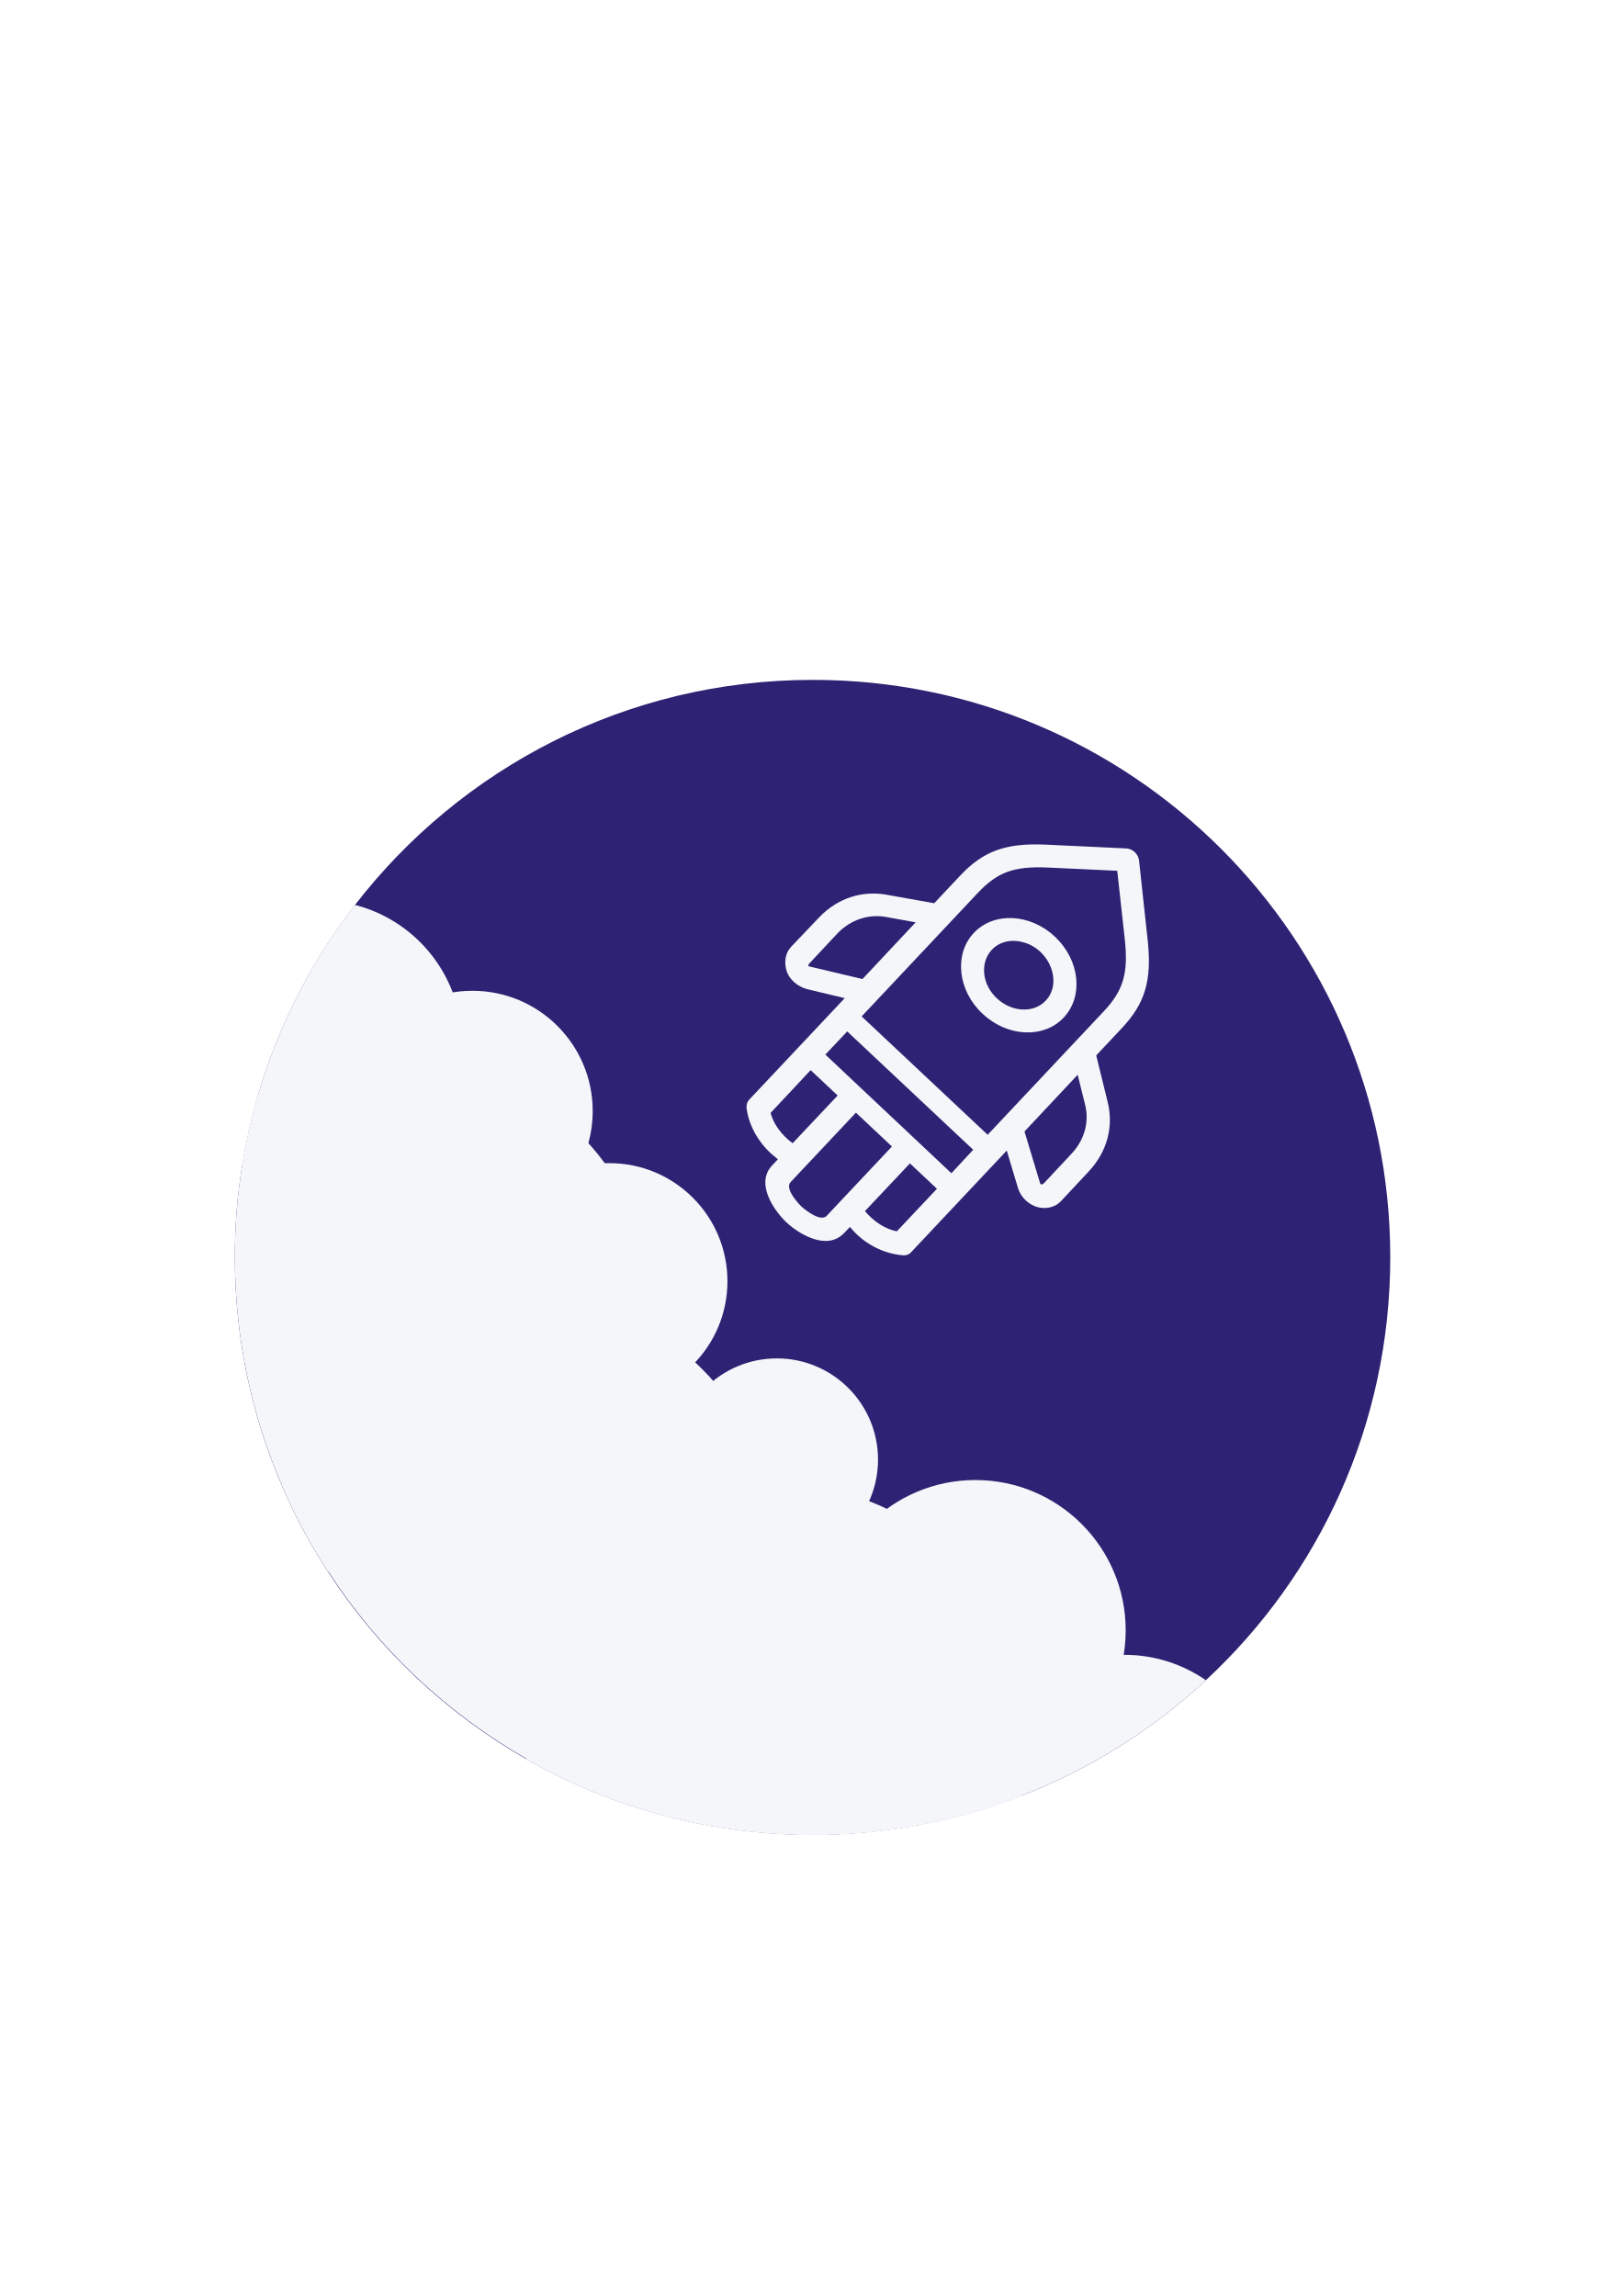
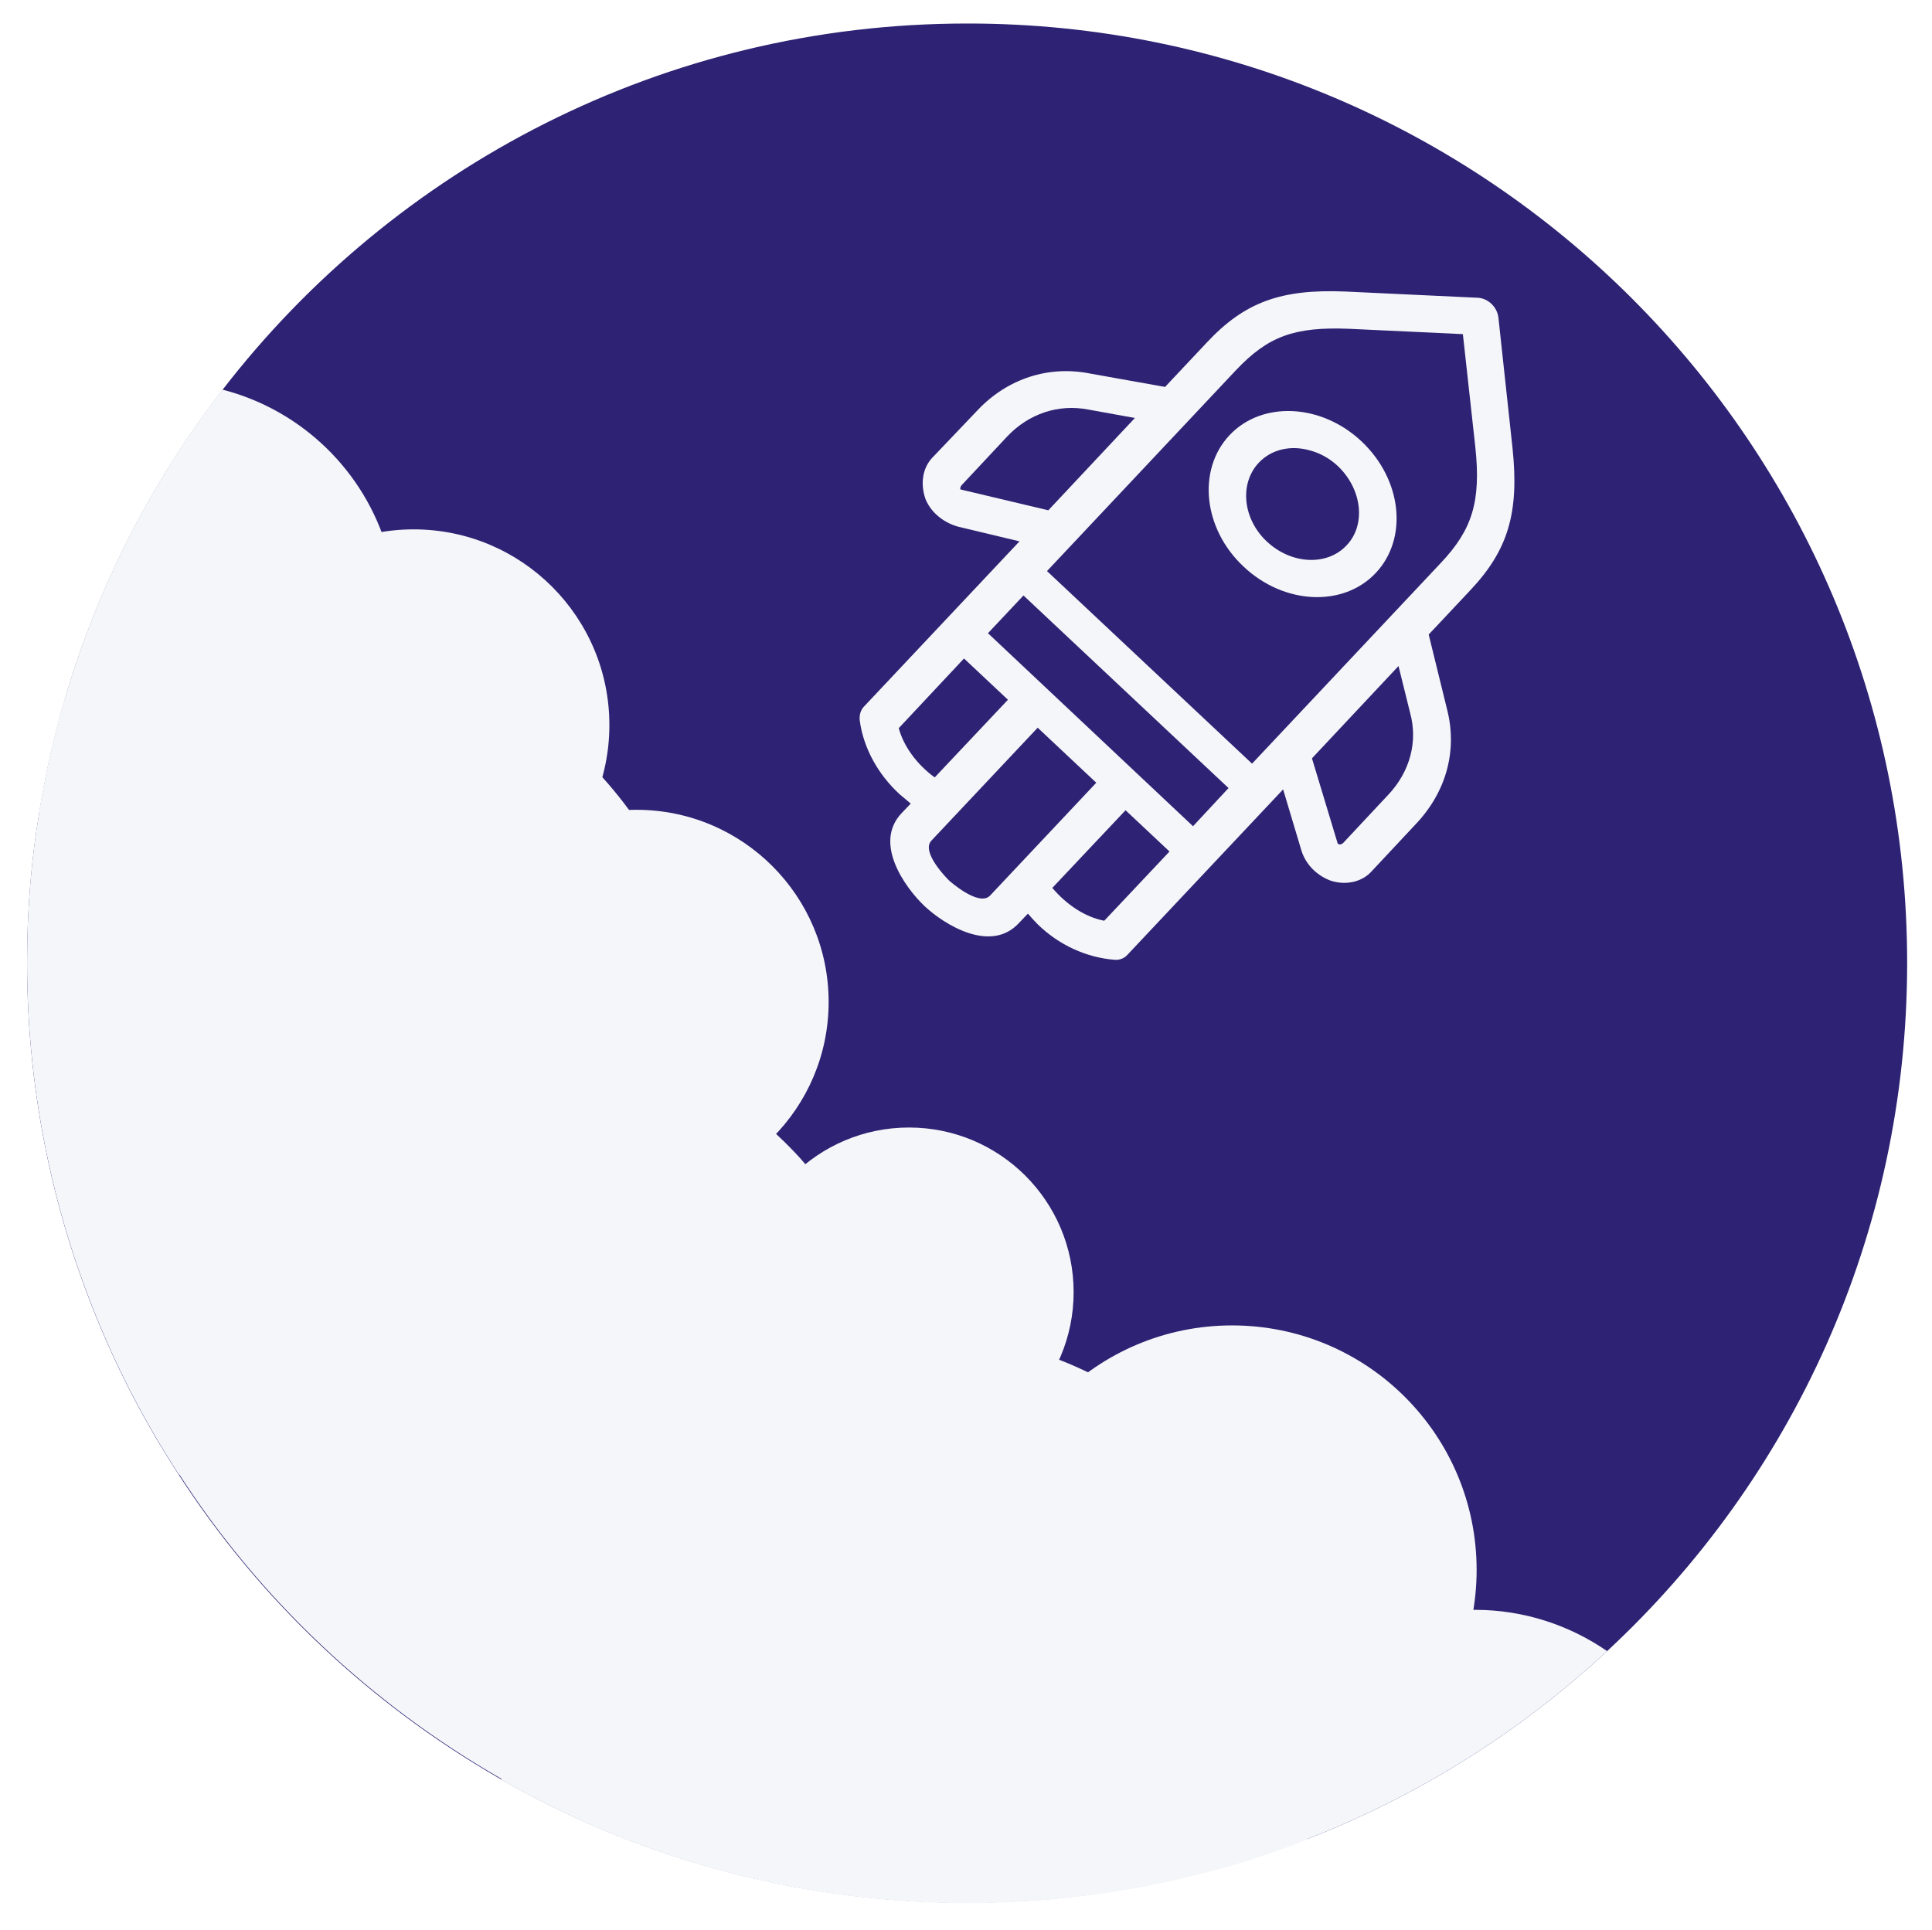
- <svg xmlns="http://www.w3.org/2000/svg" version="1.1" id="Layer_2_1_" x="0px" y="0px" viewBox="0 0 595.3 841.9" style="enable-background:new 0 0 595.3 841.9;" xml:space="preserve">
+ <svg xmlns="http://www.w3.org/2000/svg" version="1.1" id="Layer_2_1_" x="0px" y="0px" viewBox="0 0 435.3 434.9" style="enable-background:new 0 0 435.3 434.9;" xml:space="preserve">
  <style type="text/css">
	.st0{fill:#2D2273;}
	.st1{fill:#F4F6F9;}
</style>
-   <path class="st0" d="M509.7,461c0,61.3-26,116.5-67.6,155.1c-19.5,18.1-42.4,32.6-67.7,42.4c-4.7,1.8-9.5,3.5-14.3,5  c-19.7,6-40.6,9.3-62.2,9.3c-29.1,0-56.9-5.9-82.2-16.5c-7.8-3.3-15.5-7.1-22.8-11.3c-29.3-16.8-54.3-40.3-72.6-68.6  c-6.5-10-12.2-20.5-16.9-31.5v0c-11.1-25.7-17.3-54.1-17.3-83.9c0-11.7,0.9-23.1,2.8-34.2c1.4-8.6,3.3-17,5.7-25.2  c7.5-25.6,19.6-49.1,35.5-69.7c38.7-50.2,99.5-82.6,167.8-82.6C414.9,249.2,509.7,344,509.7,461z" />
+   <path class="st0" d="M429.7,217c0,61.3-26,116.5-67.6,155.1c-19.5,18.1-42.4,32.6-67.7,42.4c-4.7,1.8-9.5,3.5-14.3,5  c-19.7,6-40.6,9.3-62.2,9.3c-29.1,0-56.9-5.9-82.2-16.5c-7.8-3.3-15.5-7.1-22.8-11.3c-29.3-16.8-54.3-40.3-72.6-68.6  c-6.5-10-12.2-20.5-16.9-31.5l0,0C12.3,275.2,6.1,246.8,6.1,217c0-11.7,0.9-23.1,2.8-34.2c1.4-8.6,3.3-17,5.7-25.2  c7.5-25.6,19.6-49.1,35.5-69.7C88.8,37.7,149.6,5.3,217.9,5.3C334.9,5.2,429.7,100,429.7,217z" />
  <g>
-     <path class="st1" d="M386.8,343.5c-9.1-8.6-22.5-9.2-29.8-1.4c-7.3,7.8-5.9,21.1,3.2,29.6c9.1,8.6,22.5,9.2,29.8,1.4   C397.3,365.3,395.9,352.1,386.8,343.5z M383.4,366.9c-4.4,4.7-12.4,4.3-17.9-0.8c-5.5-5.1-6.3-13.1-1.9-17.8   c2.9-3.1,7.3-4,11.5-2.8c2.3,0.6,4.5,1.8,6.4,3.6C386.9,354.3,387.8,362.3,383.4,366.9z" />
-     <path class="st1" d="M406,403.7l-4.1-16.7l9.3-9.9c8.6-9.1,11.1-17.5,9.6-32l-3.2-29.6c-0.3-2.3-2.3-4.3-4.7-4.4l-29.8-1.4   c-14.5-0.6-22.7,2.4-31.2,11.5l-9.4,10l-16.8-3c-9.4-1.9-18.6,1.1-25.3,8.1L290.2,347c-2.3,2.3-2.9,5.9-1.7,9.4   c0.5,1.3,1.4,2.6,2.5,3.6c1.4,1.3,3.1,2.2,4.9,2.7l13.8,3.3l-35.1,37.3c-0.7,0.8-1,1.8-0.9,3c0.8,6.2,4.1,12.2,9,16.7   c0.8,0.7,1.7,1.4,2.5,2.1l-2.1,2.2c-6.3,6.7,0.7,16.6,5.2,20.9c4.6,4.3,14.9,10.6,21.2,3.9l2.1-2.2c0.7,0.8,1.4,1.6,2.2,2.4   c4.8,4.7,11,7.5,17.3,8c1.1,0.1,2.2-0.3,2.9-1.1l35.1-37.3l4.1,13.7c0.5,1.7,1.5,3.3,2.9,4.6c1.1,1,2.4,1.8,3.8,2.3   c3.5,1.1,7.1,0.2,9.2-2.2l10.1-10.8C406,422.2,408.4,412.9,406,403.7z M296.4,354.3c-0.1-0.1-0.1-0.6,0.4-1.1l10.1-10.8   c4.9-5.2,11.6-7.4,18.3-6.1l10.5,1.9L316.2,359L296.4,354.3z M282.5,408.1l14.7-15.7l9.9,9.3l-16.5,17.5   C286.6,416.3,283.6,412.2,282.5,408.1z M303.1,445.8c-2.5,2.7-9.2-3.3-9.3-3.4c-0.1-0.1-6.5-6.4-3.9-9l23.9-25.4l13.2,12.4   L303.1,445.8z M328.8,451.5c-4.2-0.8-8.4-3.5-11.7-7.4l16.5-17.5l9.9,9.3L328.8,451.5z M348.8,430.2l-46.2-43.5l8-8.5l46.2,43.4   L348.8,430.2z M362.1,416.1l-46.2-43.4l42.6-45.3c7.2-7.6,13.1-9.8,25.5-9.3l25.6,1.2l2.8,25.4c1.3,12.2-0.6,18.6-7.8,26.2   L362.1,416.1z M392.8,423.1l-10.1,10.8c-0.5,0.5-1,0.5-1.3,0.2l-5.8-19.2l19.5-20.8l2.6,10.5C399.5,411.1,397.7,417.9,392.8,423.1z   " />
+     <path class="st1" d="M306.8,99.5c-9.1-8.6-22.5-9.2-29.8-1.4c-7.3,7.8-5.9,21.1,3.2,29.6c9.1,8.6,22.5,9.2,29.8,1.4   S315.9,108.1,306.8,99.5z M303.4,122.9c-4.4,4.7-12.4,4.3-17.9-0.8c-5.5-5.1-6.3-13.1-1.9-17.8c2.9-3.1,7.3-4,11.5-2.8   c2.3,0.6,4.5,1.8,6.4,3.6C306.9,110.3,307.8,118.3,303.4,122.9z" />
+     <path class="st1" d="M326,159.7l-4.1-16.7l9.3-9.9c8.6-9.1,11.1-17.5,9.6-32l-3.2-29.6c-0.3-2.3-2.3-4.3-4.7-4.4l-29.8-1.4   c-14.5-0.6-22.7,2.4-31.2,11.5l-9.4,10l-16.8-3c-9.4-1.9-18.6,1.1-25.3,8.1L210.2,103c-2.3,2.3-2.9,5.9-1.7,9.4   c0.5,1.3,1.4,2.6,2.5,3.6c1.4,1.3,3.1,2.2,4.9,2.7l13.8,3.3l-35.1,37.3c-0.7,0.8-1,1.8-0.9,3c0.8,6.2,4.1,12.2,9,16.7   c0.8,0.7,1.7,1.4,2.5,2.1l-2.1,2.2c-6.3,6.7,0.7,16.6,5.2,20.9c4.6,4.3,14.9,10.6,21.2,3.9l2.1-2.2c0.7,0.8,1.4,1.6,2.2,2.4   c4.8,4.7,11,7.5,17.3,8c1.1,0.1,2.2-0.3,2.9-1.1l35.1-37.3l4.1,13.7c0.5,1.7,1.5,3.3,2.9,4.6c1.1,1,2.4,1.8,3.8,2.3   c3.5,1.1,7.1,0.2,9.2-2.2l10.1-10.8C326,178.2,328.4,168.9,326,159.7z M216.4,110.3c-0.1-0.1-0.1-0.6,0.4-1.1l10.1-10.8   c4.9-5.2,11.6-7.4,18.3-6.1l10.5,1.9L236.2,115L216.4,110.3z M202.5,164.1l14.7-15.7l9.9,9.3l-16.5,17.5   C206.6,172.3,203.6,168.2,202.5,164.1z M223.1,201.8c-2.5,2.7-9.2-3.3-9.3-3.4c-0.1-0.1-6.5-6.4-3.9-9l23.9-25.4l13.2,12.4   L223.1,201.8z M248.8,207.5c-4.2-0.8-8.4-3.5-11.7-7.4l16.5-17.5l9.9,9.3L248.8,207.5z M268.8,186.2l-46.2-43.5l8-8.5l46.2,43.4   L268.8,186.2z M282.1,172.1l-46.2-43.4l42.6-45.3c7.2-7.6,13.1-9.8,25.5-9.3l25.6,1.2l2.8,25.4c1.3,12.2-0.6,18.6-7.8,26.2   L282.1,172.1z M312.8,179.1l-10.1,10.8c-0.5,0.5-1,0.5-1.3,0.2l-5.8-19.2l19.5-20.8l2.6,10.5C319.5,167.1,317.7,173.9,312.8,179.1z   " />
  </g>
-   <path class="st1" d="M240.5,483.5c0,1.8-0.1,3.6-0.2,5.3c-0.5,8.2-1.9,16.2-4.3,23.7c-12.3,38.8-48.6,66.9-91.5,66.9  c-8.4,0-16.5-1.1-24.2-3.1c-6.5-10-12.2-20.5-16.9-31.5v0c-11.1-25.7-17.3-54.1-17.3-83.9c0-11.7,0.9-23.1,2.8-34.2  c1.4-8.6,3.3-17,5.7-25.2c14.2-8.7,30.8-13.8,48.6-14h0c0.4,0,0.9,0,1.3,0c8.4,0,16.5,1.1,24.2,3.1c16.5,4.3,31.3,12.9,43.1,24.5  c7.1,6.9,13,15,17.7,23.8C236.6,452.3,240.5,467.4,240.5,483.5z" />
-   <path class="st1" d="M284.4,567.3c0,1.6,0,3.3-0.1,4.9c-2.1,40.5-30.6,74.1-68.5,84c-7.8-3.3-15.5-7.1-22.8-11.3  c-29.3-16.8-54.3-40.3-72.6-68.6c-6.5-10-12.2-20.5-16.9-31.5v0c10-39.9,46.1-69.5,89.2-69.5h0c17.5,0,33.9,4.9,47.8,13.4  c5.9,3.6,11.3,7.8,16.2,12.6c1.6,1.6,3.2,3.2,4.7,5c9.4,10.6,16.4,23.4,20.1,37.6C283.4,551.5,284.4,559.3,284.4,567.3z" />
-   <path class="st1" d="M377.2,636.3c0,7.7-0.9,15.1-2.7,22.3c-4.7,1.8-9.5,3.5-14.3,5c-19.7,6-40.6,9.3-62.2,9.3  c-29.1,0-56.9-5.9-82.2-16.5c-7.8-3.3-15.5-7.1-22.8-11.3c-0.3-2.9-0.4-5.8-0.4-8.7c0-39,24.2-72.4,58.4-85.9  c9.5-3.7,19.7-6,30.5-6.3c1.1,0,2.3-0.1,3.4-0.1c11.9,0,23.4,2.3,33.9,6.4c9.2,3.6,17.7,8.7,25.2,14.9c16.8,14,28.5,33.7,32.1,56.2  c0.5,3.3,0.9,6.7,1,10.1C377.1,633.2,377.2,634.7,377.2,636.3z" />
-   <path class="st1" d="M169.3,382.5c0,2.7-0.2,5.4-0.6,8.1c-2.2,14.6-10.5,27.1-22.1,35.1c-8.4,5.8-18.6,9.2-29.6,9.2  c-10.3,0-20-3-28.1-8.2c1.4-8.6,3.3-17,5.7-25.2c7.5-25.6,19.6-49.1,35.5-69.7c17.9,4.6,32.1,18.4,37.2,36.1  C168.6,372.5,169.3,377.5,169.3,382.5z" />
-   <path class="st1" d="M442.1,616.1c-19.5,18.1-42.4,32.6-67.7,42.4c-4.7,1.8-9.5,3.5-14.3,5c-0.1-1.4-0.2-2.8-0.2-4.3  c0-8.5,2-16.4,5.6-23.5v0c2.7-5.3,6.2-10.1,10.5-14.2c5.2-5.1,11.6-9.1,18.6-11.6c5.5-2,11.5-3.1,17.8-3.1  C423.4,606.8,433.7,610.3,442.1,616.1z" />
-   <circle class="st1" cx="284.8" cy="535.2" r="37.1" />
-   <circle class="st1" cx="173.2" cy="407.4" r="44.1" />
-   <circle class="st1" cx="223.4" cy="469.8" r="43.3" />
-   <circle class="st1" cx="357.6" cy="597.8" r="55.1" />
+   <path class="st1" d="M160.5,239.5c0,1.8-0.1,3.6-0.2,5.3c-0.5,8.2-1.9,16.2-4.3,23.7c-12.3,38.8-48.6,66.9-91.5,66.9  c-8.4,0-16.5-1.1-24.2-3.1c-6.5-10-12.2-20.5-16.9-31.5l0,0c-11.1-25.7-17.3-54.1-17.3-83.9c0-11.7,0.9-23.1,2.8-34.2  c1.4-8.6,3.3-17,5.7-25.2c14.2-8.7,30.8-13.8,48.6-14l0,0c0.4,0,0.9,0,1.3,0c8.4,0,16.5,1.1,24.2,3.1c16.5,4.3,31.3,12.9,43.1,24.5  c7.1,6.9,13,15,17.7,23.8C156.6,208.3,160.5,223.4,160.5,239.5z" />
+   <path class="st1" d="M204.4,323.3c0,1.6,0,3.3-0.1,4.9c-2.1,40.5-30.6,74.1-68.5,84c-7.8-3.3-15.5-7.1-22.8-11.3  c-29.3-16.8-54.3-40.3-72.6-68.6c-6.5-10-12.2-20.5-16.9-31.5l0,0c10-39.9,46.1-69.5,89.2-69.5l0,0c17.5,0,33.9,4.9,47.8,13.4  c5.9,3.6,11.3,7.8,16.2,12.6c1.6,1.6,3.2,3.2,4.7,5c9.4,10.6,16.4,23.4,20.1,37.6C203.4,307.5,204.4,315.3,204.4,323.3z" />
+   <path class="st1" d="M297.2,392.3c0,7.7-0.9,15.1-2.7,22.3c-4.7,1.8-9.5,3.5-14.3,5c-19.7,6-40.6,9.3-62.2,9.3  c-29.1,0-56.9-5.9-82.2-16.5c-7.8-3.3-15.5-7.1-22.8-11.3c-0.3-2.9-0.4-5.8-0.4-8.7c0-39,24.2-72.4,58.4-85.9  c9.5-3.7,19.7-6,30.5-6.3c1.1,0,2.3-0.1,3.4-0.1c11.9,0,23.4,2.3,33.9,6.4c9.2,3.6,17.7,8.7,25.2,14.9c16.8,14,28.5,33.7,32.1,56.2  c0.5,3.3,0.9,6.7,1,10.1C297.1,389.2,297.2,390.7,297.2,392.3z" />
+   <path class="st1" d="M89.3,138.5c0,2.7-0.2,5.4-0.6,8.1c-2.2,14.6-10.5,27.1-22.1,35.1c-8.4,5.8-18.6,9.2-29.6,9.2  c-10.3,0-20-3-28.1-8.2c1.4-8.6,3.3-17,5.7-25.2c7.5-25.6,19.6-49.1,35.5-69.7c17.9,4.6,32.1,18.4,37.2,36.1  C88.6,128.5,89.3,133.5,89.3,138.5z" />
+   <path class="st1" d="M362.1,372.1c-19.5,18.1-42.4,32.6-67.7,42.4c-4.7,1.8-9.5,3.5-14.3,5c-0.1-1.4-0.2-2.8-0.2-4.3  c0-8.5,2-16.4,5.6-23.5l0,0c2.7-5.3,6.2-10.1,10.5-14.2c5.2-5.1,11.6-9.1,18.6-11.6c5.5-2,11.5-3.1,17.8-3.1  C343.4,362.8,353.7,366.3,362.1,372.1z" />
+   <circle class="st1" cx="204.8" cy="291.2" r="37.1" />
+   <circle class="st1" cx="93.2" cy="163.4" r="44.1" />
+   <circle class="st1" cx="143.4" cy="225.8" r="43.3" />
+   <circle class="st1" cx="277.6" cy="353.8" r="55.1" />
</svg>
